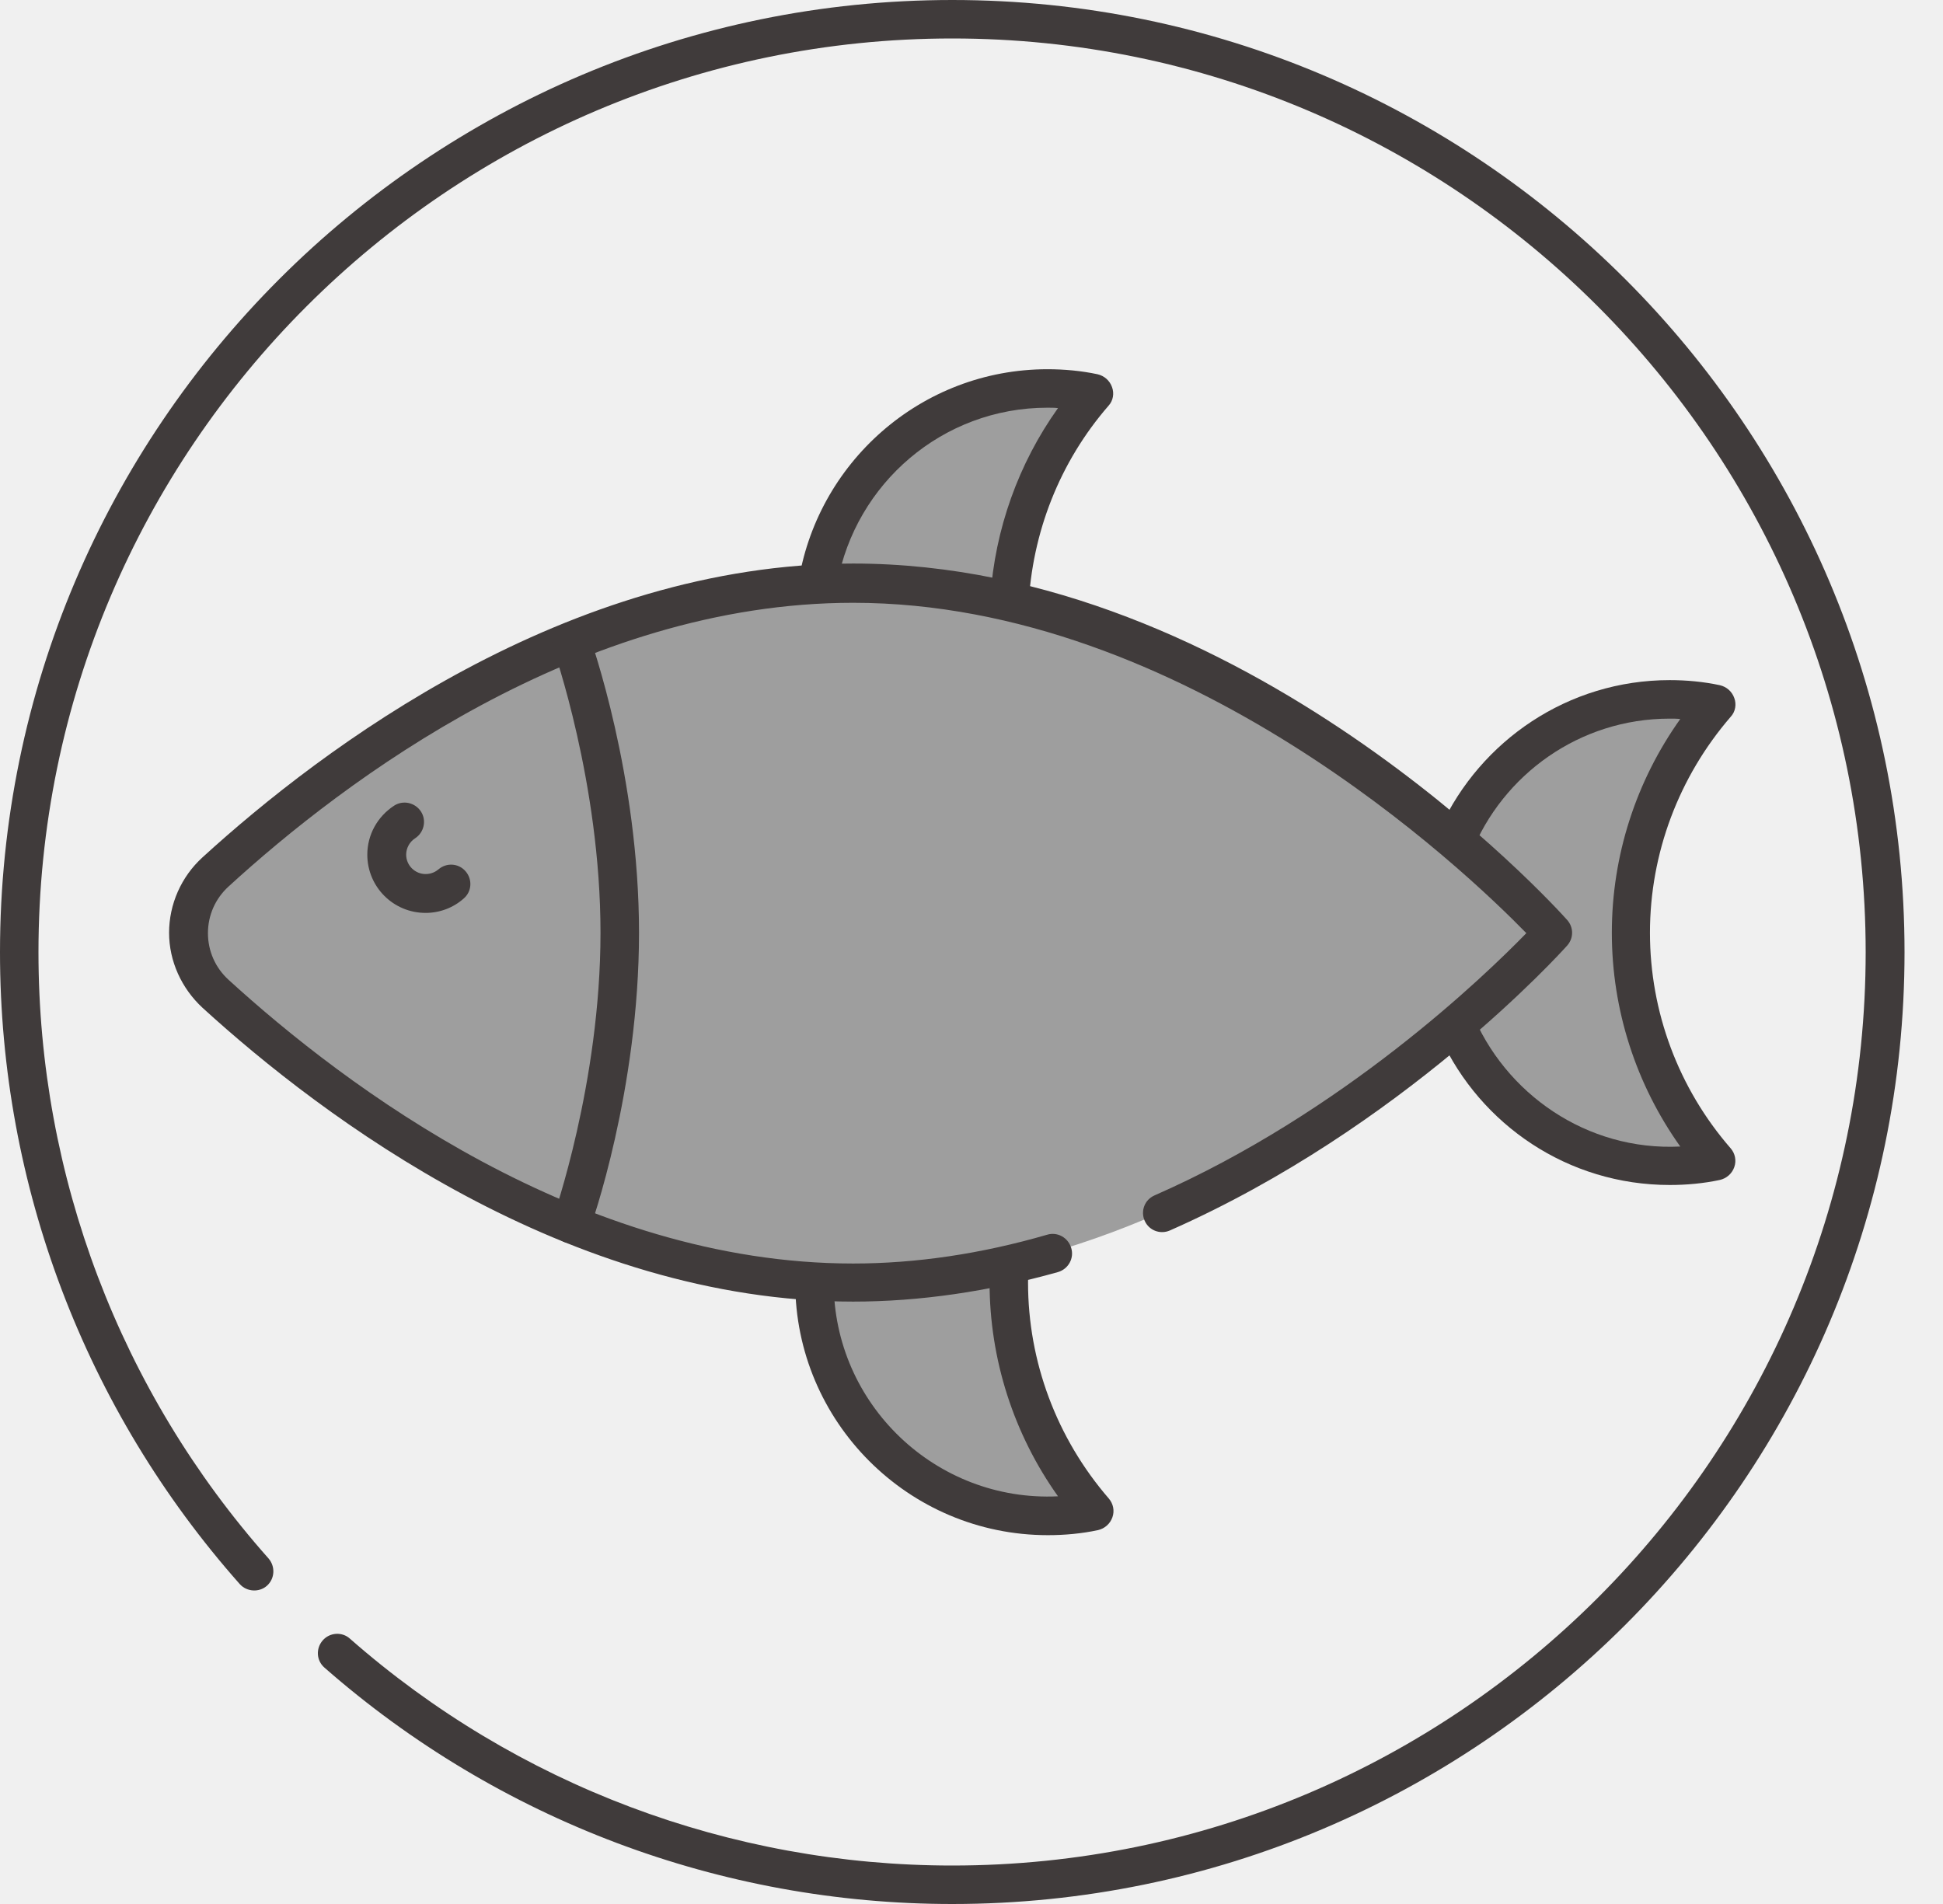
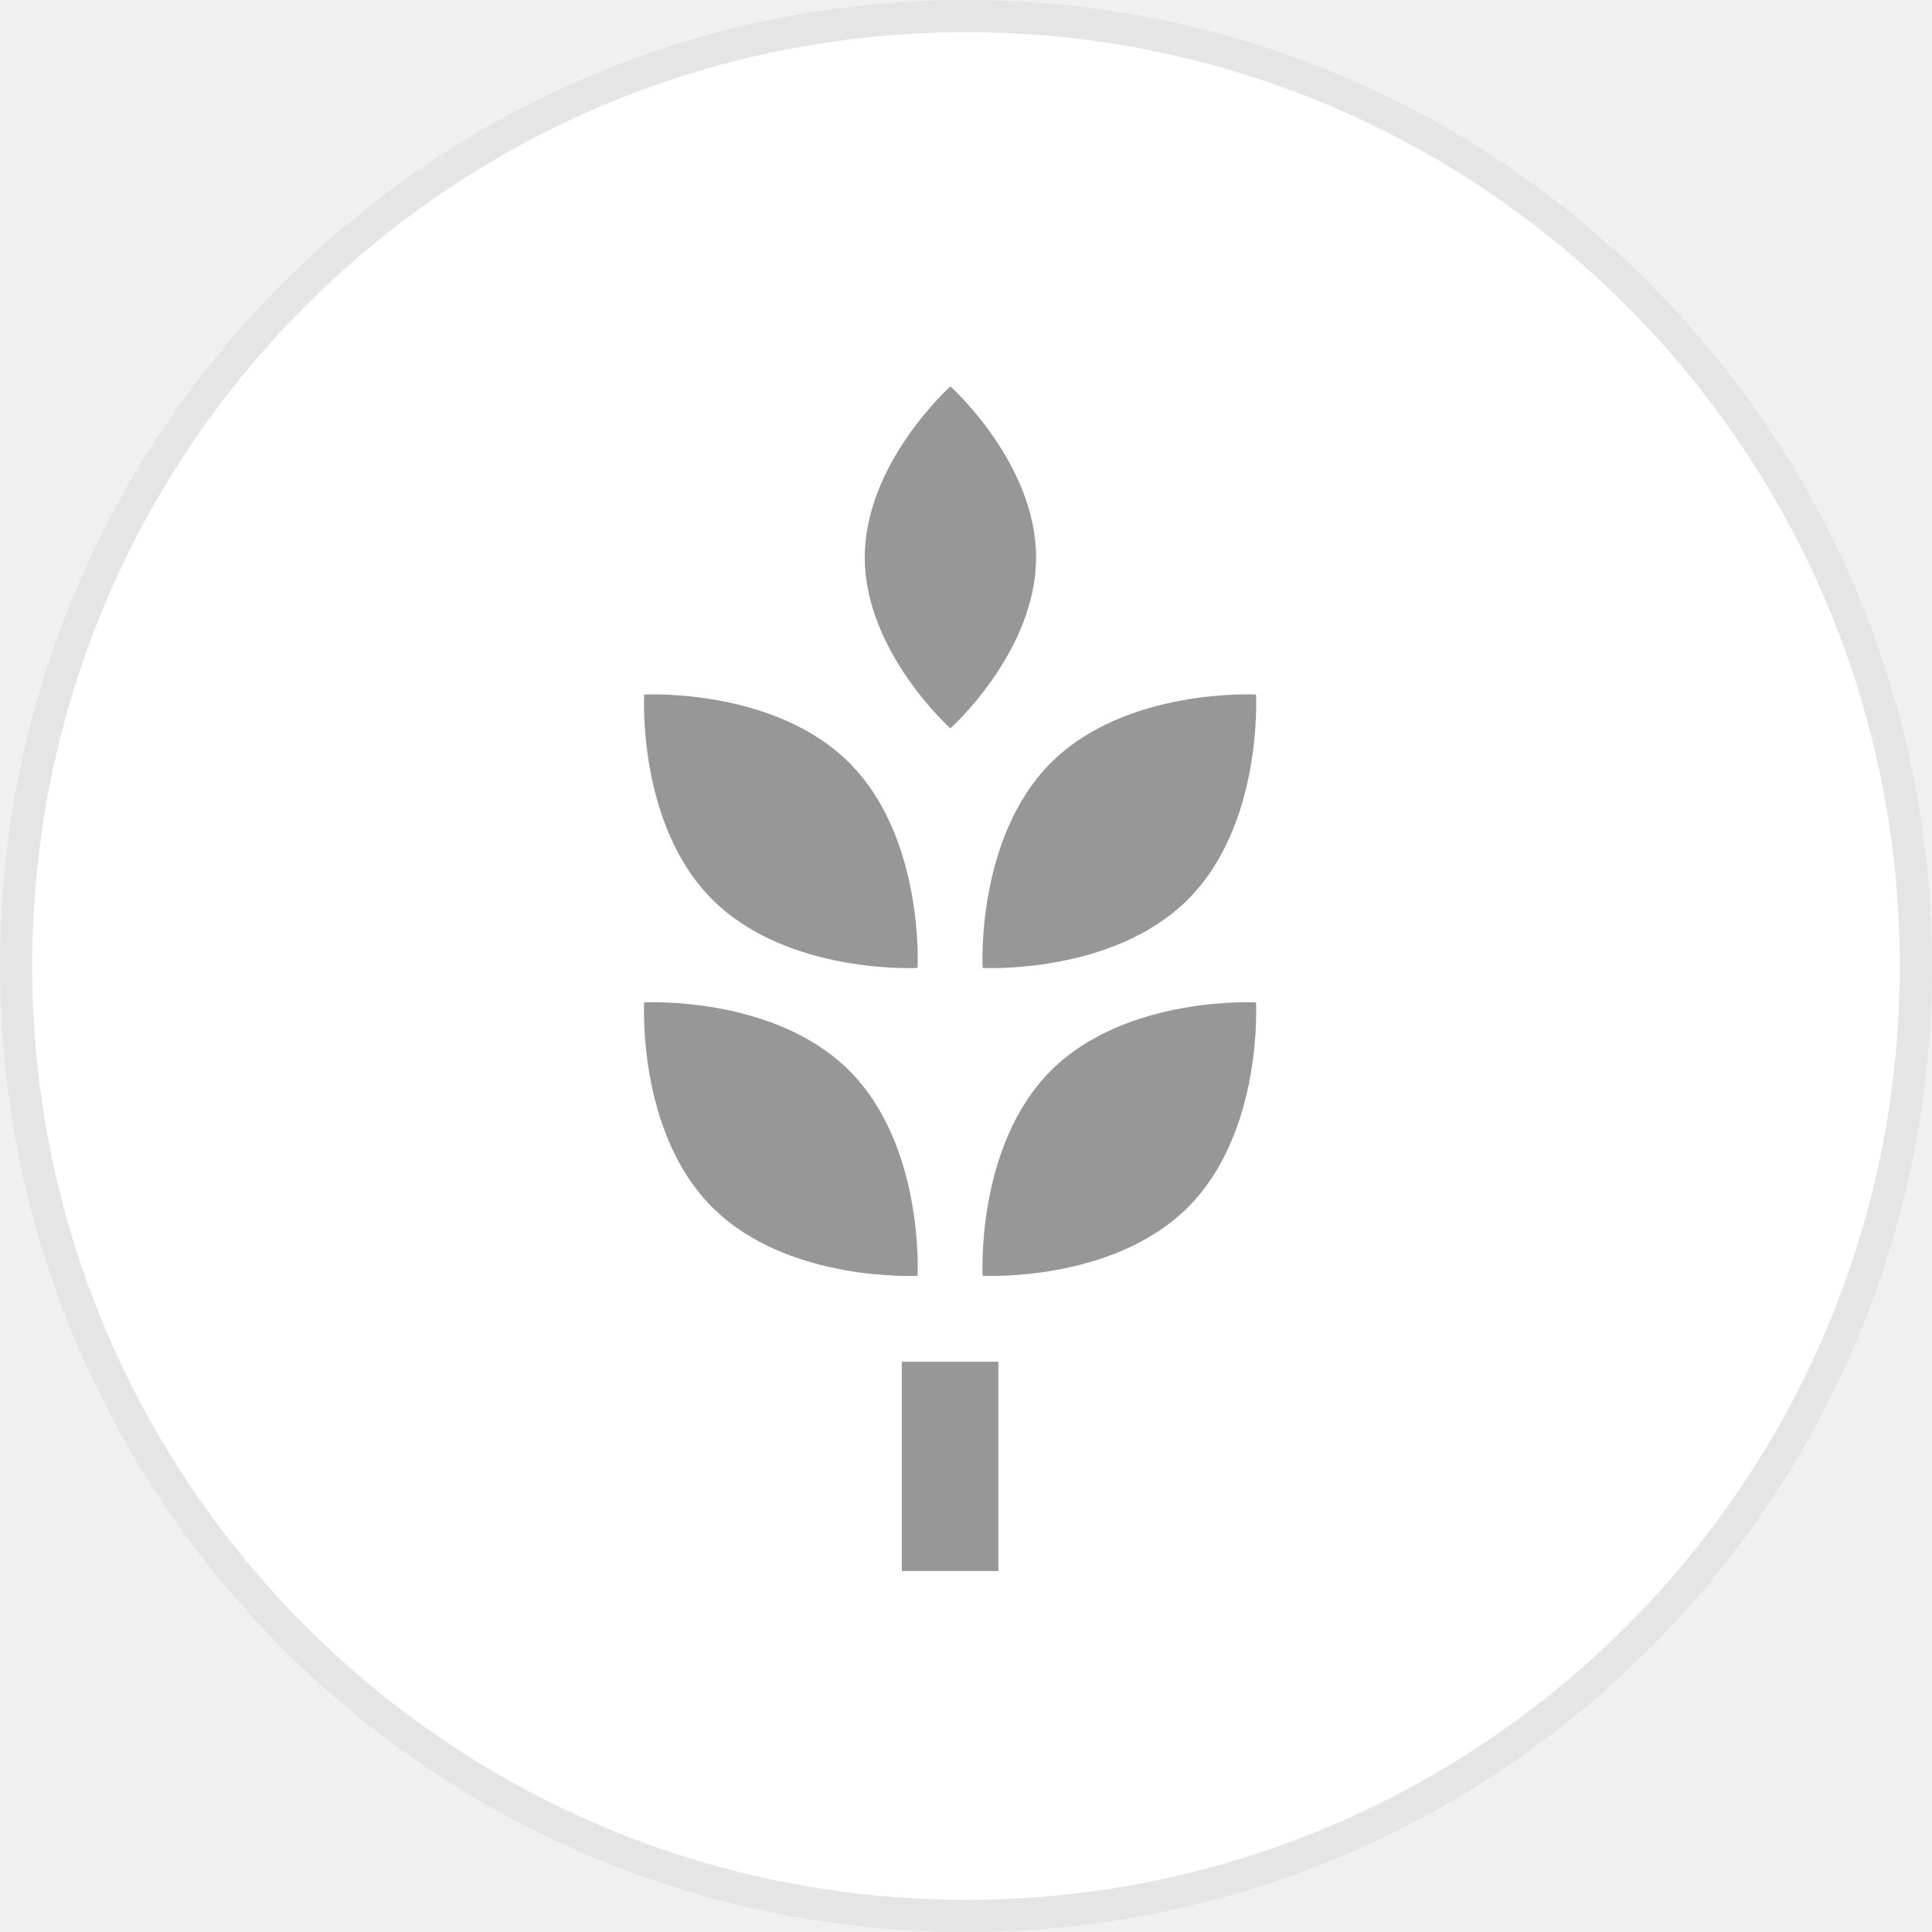
- <svg xmlns="http://www.w3.org/2000/svg" width="50" height="49" viewBox="0 0 50 49" fill="none">
-   <path d="M44.159 18.124C43.769 18.044 43.369 18.004 42.959 18.004C40.488 18.004 38.368 19.494 37.448 21.634C34.967 19.524 30.856 16.623 25.975 15.493C26.095 13.443 26.886 11.582 28.146 10.122C27.756 10.042 27.356 10.002 26.945 10.002C23.955 10.002 21.494 12.182 21.024 15.043C18.784 15.163 16.643 15.723 14.693 16.513C10.632 18.154 7.362 20.764 5.531 22.435C4.601 23.275 4.601 24.725 5.531 25.575C7.362 27.246 10.632 29.856 14.693 31.497C16.623 32.277 18.724 32.837 20.944 32.967C20.944 32.977 20.944 32.997 20.944 33.007C20.944 36.317 23.635 39.008 26.945 39.008C27.356 39.008 27.756 38.968 28.146 38.888C26.785 37.308 25.945 35.257 25.945 33.007C25.945 32.847 25.955 32.677 25.965 32.517C30.846 31.386 34.957 28.486 37.438 26.375C38.368 28.506 40.488 30.006 42.959 30.006C43.369 30.006 43.769 29.966 44.159 29.886C42.799 28.306 41.959 26.255 41.959 24.005C41.959 21.755 42.789 19.694 44.159 18.124Z" fill="#9E9E9E" />
-   <path d="M21.545 15.013C22.015 12.443 24.255 10.492 26.956 10.492C27.046 10.492 27.136 10.492 27.226 10.502C26.206 11.932 25.605 13.623 25.485 15.373C25.816 15.443 26.146 15.533 26.466 15.613C26.556 13.713 27.266 11.892 28.526 10.442C28.646 10.312 28.676 10.122 28.616 9.962C28.556 9.792 28.416 9.672 28.246 9.632C27.826 9.542 27.386 9.502 26.956 9.502C23.695 9.502 20.994 11.922 20.534 15.063C20.864 15.033 21.205 15.023 21.545 15.013Z" fill="#403B3B" />
-   <path d="M21.954 33.497C14.593 33.497 8.302 28.756 5.211 25.935C4.671 25.435 4.351 24.735 4.351 24.005C4.351 23.275 4.661 22.565 5.211 22.064C8.302 19.244 14.593 14.503 21.954 14.503C32.007 14.503 39.988 23.295 40.328 23.675C40.498 23.865 40.498 24.145 40.328 24.335C40.158 24.525 36.087 29.026 30.106 31.666C29.856 31.776 29.566 31.666 29.456 31.416C29.346 31.166 29.456 30.876 29.706 30.766C34.577 28.626 38.218 25.105 39.278 24.015C37.708 22.404 30.486 15.513 21.954 15.513C14.923 15.513 8.862 20.084 5.881 22.815C5.541 23.125 5.351 23.555 5.351 24.015C5.351 24.475 5.541 24.905 5.881 25.215C8.872 27.946 14.923 32.517 21.954 32.517C23.575 32.517 25.255 32.267 26.946 31.776C27.206 31.696 27.486 31.846 27.566 32.117C27.646 32.377 27.496 32.657 27.226 32.737C25.445 33.237 23.665 33.497 21.954 33.497Z" fill="#403B3B" />
-   <path d="M14.703 31.997C14.643 31.997 14.593 31.987 14.533 31.967C14.273 31.877 14.143 31.587 14.233 31.337C14.243 31.306 15.453 27.866 15.453 24.005C15.453 20.144 14.243 16.713 14.233 16.674C14.143 16.413 14.273 16.133 14.533 16.043C14.793 15.953 15.073 16.083 15.163 16.343C15.213 16.493 16.444 19.964 16.444 24.005C16.444 28.046 15.223 31.526 15.163 31.666C15.103 31.867 14.913 31.997 14.703 31.997Z" fill="#403B3B" />
-   <path d="M10.952 23.494C10.122 23.494 9.452 22.824 9.452 21.994C9.452 21.484 9.712 21.014 10.142 20.734C10.372 20.584 10.682 20.654 10.832 20.884C10.982 21.114 10.912 21.424 10.682 21.574C10.542 21.664 10.452 21.824 10.452 21.994C10.452 22.274 10.682 22.494 10.952 22.494C11.112 22.494 11.222 22.424 11.282 22.374C11.492 22.194 11.802 22.214 11.982 22.424C12.162 22.634 12.142 22.944 11.932 23.124C11.662 23.364 11.312 23.494 10.952 23.494Z" fill="#403B3B" />
-   <path d="M26.455 33.007C26.455 32.797 26.465 32.597 26.485 32.387C26.155 32.477 25.825 32.567 25.475 32.637C25.475 32.757 25.465 32.887 25.465 33.007C25.465 34.977 26.085 36.907 27.226 38.508C24.085 38.658 21.454 36.137 21.454 33.007C21.454 32.997 21.454 32.997 21.454 32.987C21.124 32.977 20.794 32.967 20.464 32.937C20.464 32.957 20.464 32.987 20.464 33.007C20.464 36.587 23.375 39.508 26.965 39.508C27.395 39.508 27.836 39.468 28.256 39.378C28.426 39.338 28.566 39.218 28.626 39.048C28.686 38.878 28.646 38.698 28.536 38.568C27.186 37.008 26.455 35.037 26.455 33.007Z" fill="#403B3B" />
-   <path d="M42.459 24.005C42.459 21.965 43.199 19.994 44.539 18.444C44.659 18.314 44.689 18.124 44.629 17.964C44.569 17.794 44.429 17.674 44.259 17.634C43.839 17.544 43.399 17.503 42.969 17.503C40.348 17.503 38.098 19.064 37.068 21.294C37.348 21.524 37.618 21.754 37.858 21.964C38.668 19.934 40.648 18.494 42.969 18.494C43.059 18.494 43.149 18.494 43.239 18.504C42.099 20.104 41.478 22.024 41.478 24.005C41.478 25.985 42.099 27.906 43.239 29.506C40.838 29.626 38.718 28.146 37.868 26.035C37.628 26.245 37.358 26.475 37.068 26.705C38.098 28.946 40.348 30.496 42.969 30.496C43.399 30.496 43.839 30.456 44.259 30.366C44.429 30.326 44.569 30.206 44.629 30.036C44.689 29.866 44.649 29.686 44.539 29.556C43.189 28.006 42.459 26.035 42.459 24.005Z" fill="#403B3B" />
-   <path d="M24.505 49C18.554 49 12.823 46.84 8.352 42.919C8.142 42.739 8.122 42.429 8.302 42.219C8.482 42.009 8.802 41.989 9.002 42.169C13.293 45.939 18.794 48.01 24.505 48.01C37.468 48.01 48.01 37.468 48.01 24.505C48.01 11.542 37.468 0.99 24.505 0.99C11.542 0.99 0.99 11.542 0.99 24.505C0.99 30.266 3.091 35.807 6.911 40.108C7.091 40.318 7.071 40.628 6.871 40.808C6.671 40.988 6.351 40.968 6.171 40.768C2.19 36.277 0 30.506 0 24.505C0 10.992 10.992 0 24.505 0C38.018 0 49.01 10.992 49.01 24.505C49.01 38.018 38.008 49 24.505 49Z" fill="#403B3B" />
+ <svg xmlns="http://www.w3.org/2000/svg" width="60" height="60" viewBox="0 0 60 60" fill="none">
+   <circle cx="30" cy="30" r="29.5" fill="white" stroke="#E5E5E5" />
+   <path d="M26.376 23.69C28.716 26.03 28.496 30.06 28.496 30.06C28.496 30.06 24.476 30.28 22.126 27.94C19.776 25.6 20.006 21.57 20.006 21.57C20.006 21.57 24.036 21.35 26.376 23.69Z" fill="#979797" />
+   <path d="M32.636 23.69C30.296 26.03 30.516 30.06 30.516 30.06C30.516 30.06 34.536 30.28 36.886 27.94C39.236 25.6 39.006 21.57 39.006 21.57C39.006 21.57 34.976 21.35 32.636 23.69Z" fill="#979797" />
+   <path d="M26.376 33.25C28.716 35.59 28.496 39.62 28.496 39.62C28.496 39.62 24.476 39.84 22.126 37.5C19.776 35.16 20.006 31.13 20.006 31.13C20.006 31.13 24.036 30.91 26.376 33.25Z" fill="#979797" />
+   <path d="M32.636 33.25C30.296 35.59 30.516 39.62 30.516 39.62C30.516 39.62 34.536 39.84 36.886 37.5C39.236 35.16 39.006 31.13 39.006 31.13C39.006 31.13 34.976 30.91 32.636 33.25Z" fill="#979797" />
+   <path d="M26.856 17.31C26.856 20.24 29.516 22.62 29.516 22.62C29.516 22.62 32.176 20.24 32.176 17.31C32.176 14.38 29.516 12 29.516 12C29.516 12 26.856 14.38 26.856 17.31Z" fill="#979797" />
+   <path d="M31.006 42.29H28.006V48.79H31.006V42.29Z" fill="#979797" />
</svg>
